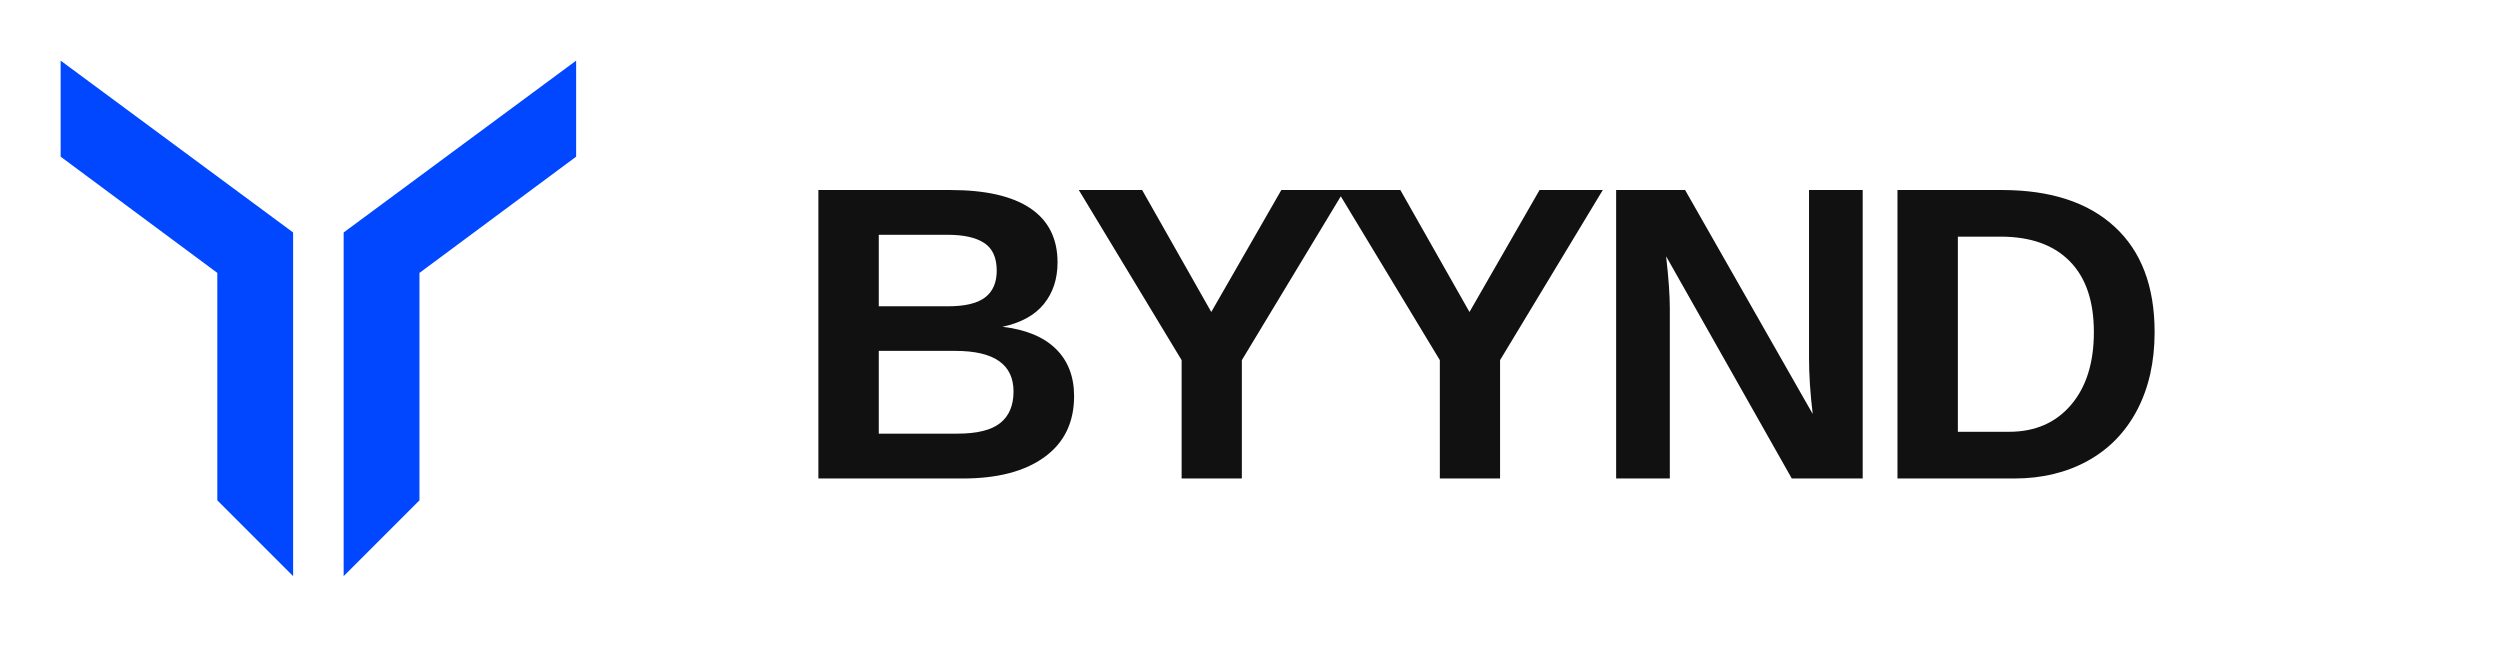
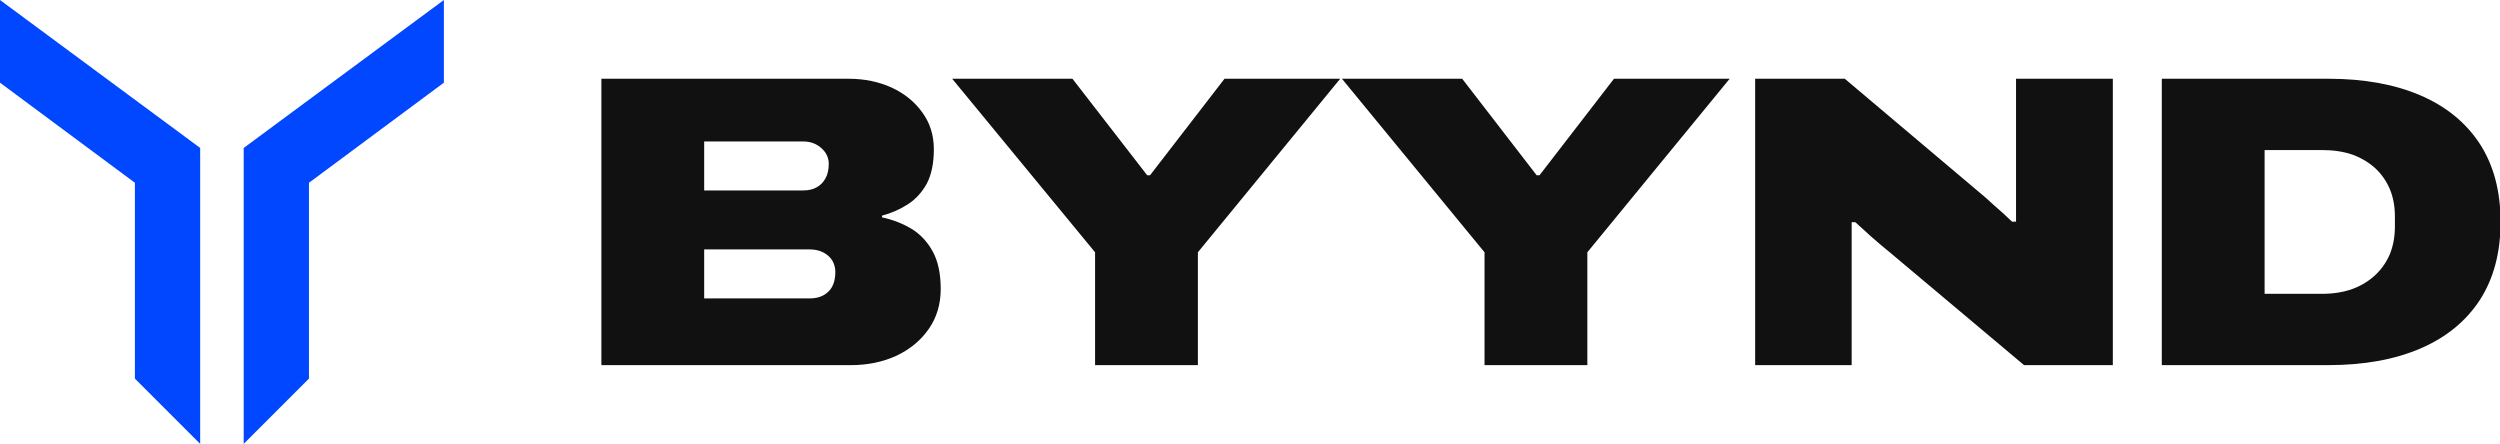
- <svg xmlns="http://www.w3.org/2000/svg" width="465" height="124" viewBox="0 0 465 124">
-   <g transform="translate(0,0) scale(.94)">
+ <svg xmlns="http://www.w3.org/2000/svg" viewBox="0 0 873 155">
+   <g transform="scale(1.5196) translate(-12,-12)">
    <path d="M12 12 L58 46 L58 114 L43 99 L43 54 L12 31 Z" fill="#0047FF" />
    <path d="M114 12 L68 46 L68 114 L83 99 L83 54 L114 31 Z" fill="#0047FF" />
  </g>
-   <text x="147" y="89" font-family="Arial, Helvetica, sans-serif" font-size="78" font-weight="900" letter-spacing="-4" fill="#111111">BYYND</text>
+   <path transform="translate(210,27.5)" d="M0 100V0H86.3Q94.6 0 101.4 3.1Q108.1 6.2 112.1 11.8Q116.1 17.3 116.1 24.6Q116.1 31.8 113.7 36.5Q111.2 41.1 107.1 43.8Q102.9 46.5 98 47.8V48.4Q103.6 49.6 108.3 52.4Q112.9 55.2 115.7 60.3Q118.5 65.4 118.5 73.4Q118.5 81.4 114.3 87.4Q110.2 93.3 103.1 96.7Q95.9 100 87.2 100ZM35.9 76.7H72.8Q76.8 76.7 79.2 74.4Q81.7 72.1 81.7 67.4Q81.7 65.3 80.6 63.4Q79.4 61.6 77.4 60.6Q75.4 59.6 72.8 59.6H35.9ZM35.9 39H70.5Q73.3 39 75.2 37.9Q77.2 36.8 78.3 34.7Q79.4 32.7 79.4 29.7Q79.4 26.5 76.8 24.2Q74.2 21.9 70.5 21.9H35.9ZM172.4 100V60.6L122.5 0H164.5L190.6 33.7H191.6L217.6 0H258L208.3 60.6V100ZM308.4 100V60.6L258.6 0H300.6L326.6 33.7H327.6L353.6 0H394L344.3 60.6V100ZM402.9 100V0H434.2L483.6 41.7Q484.4 42.4 486 43.9Q487.6 45.3 489.4 46.9Q491.1 48.5 492.6 49.9H494Q494 47.8 494 44.4Q494 41 494 37.8V0H527.8V100H496.8L449.9 60.6Q446.8 58.1 443.4 55.1Q440 52 437.9 50.1H436.6Q436.6 52.2 436.6 55.9Q436.6 59.6 436.6 63.4V100ZM544.9 100V0H603.1Q621.7 0 635.2 5.8Q648.7 11.6 656 22.8Q663.2 34 663.2 50Q663.2 66 656 77.2Q648.7 88.4 635.2 94.2Q621.7 100 603.1 100ZM580.8 75.1H600.9Q606.8 75.1 611.5 73.4Q616.1 71.7 619.5 68.5Q622.8 65.4 624.6 61.1Q626.3 56.8 626.3 51.6V48.1Q626.3 42.9 624.6 38.7Q622.8 34.4 619.5 31.3Q616.1 28.2 611.5 26.5Q606.8 24.9 600.9 24.9H580.8Z" fill="#111111" />
</svg>
